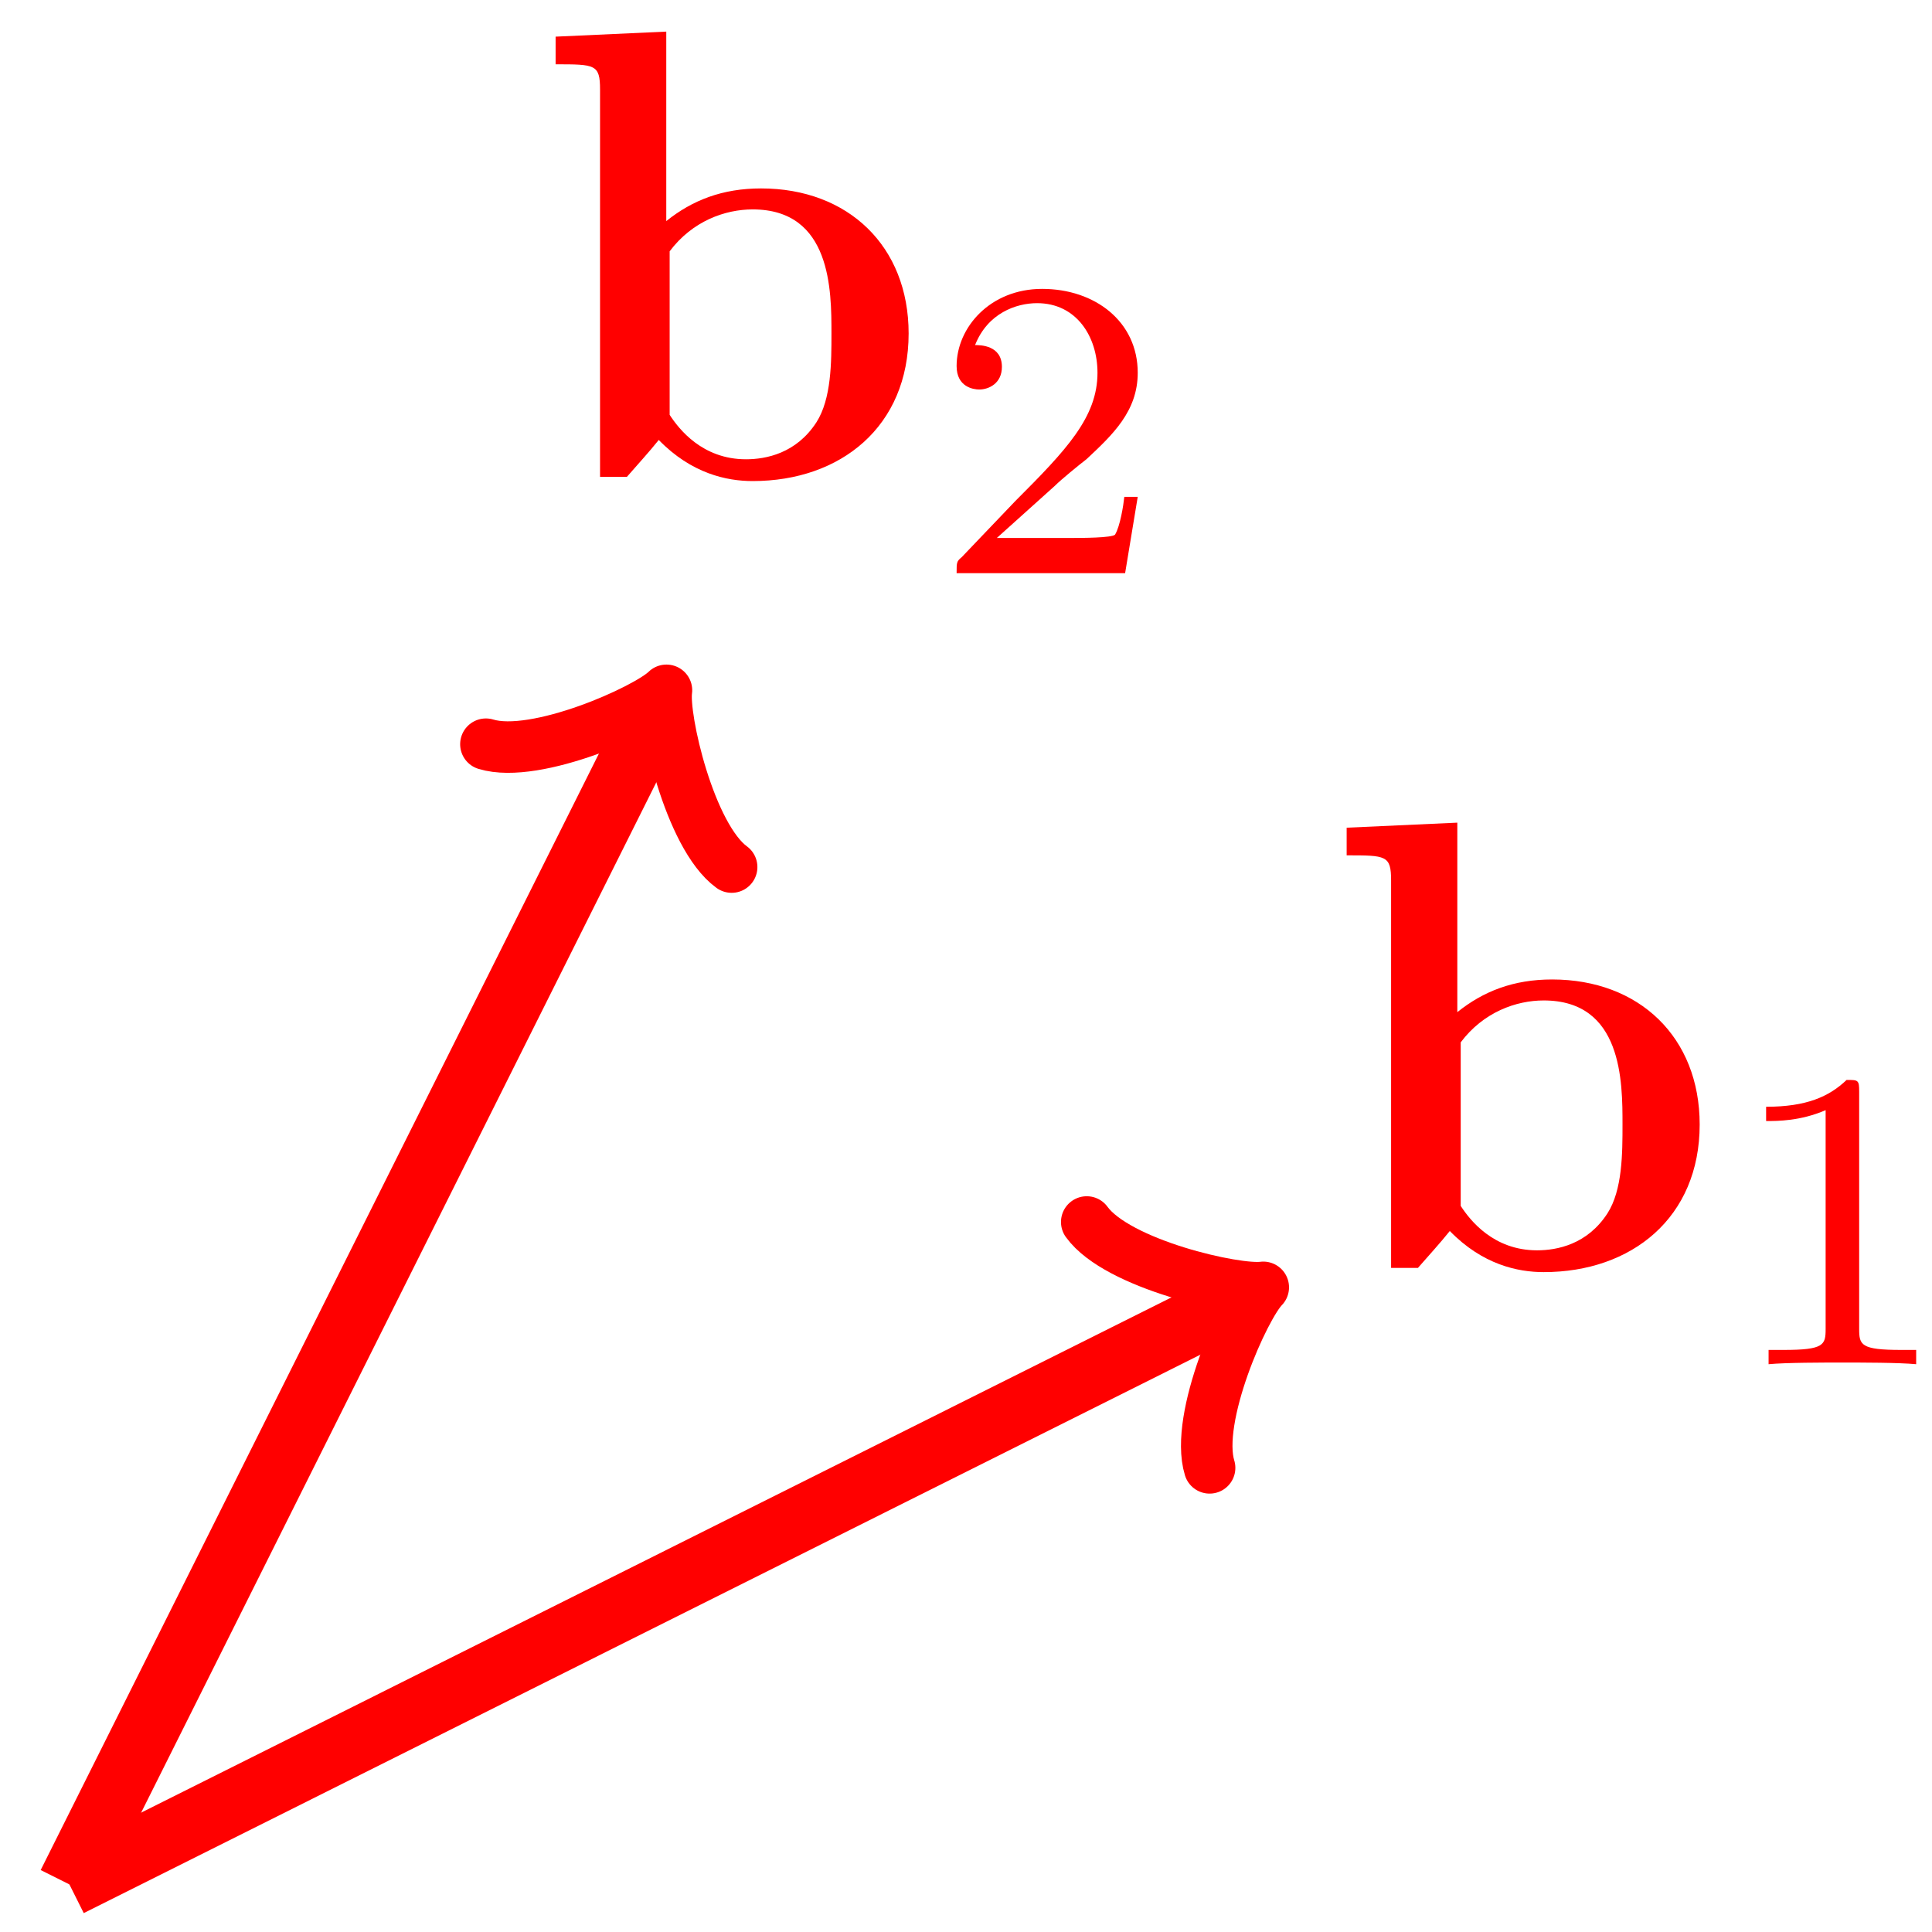
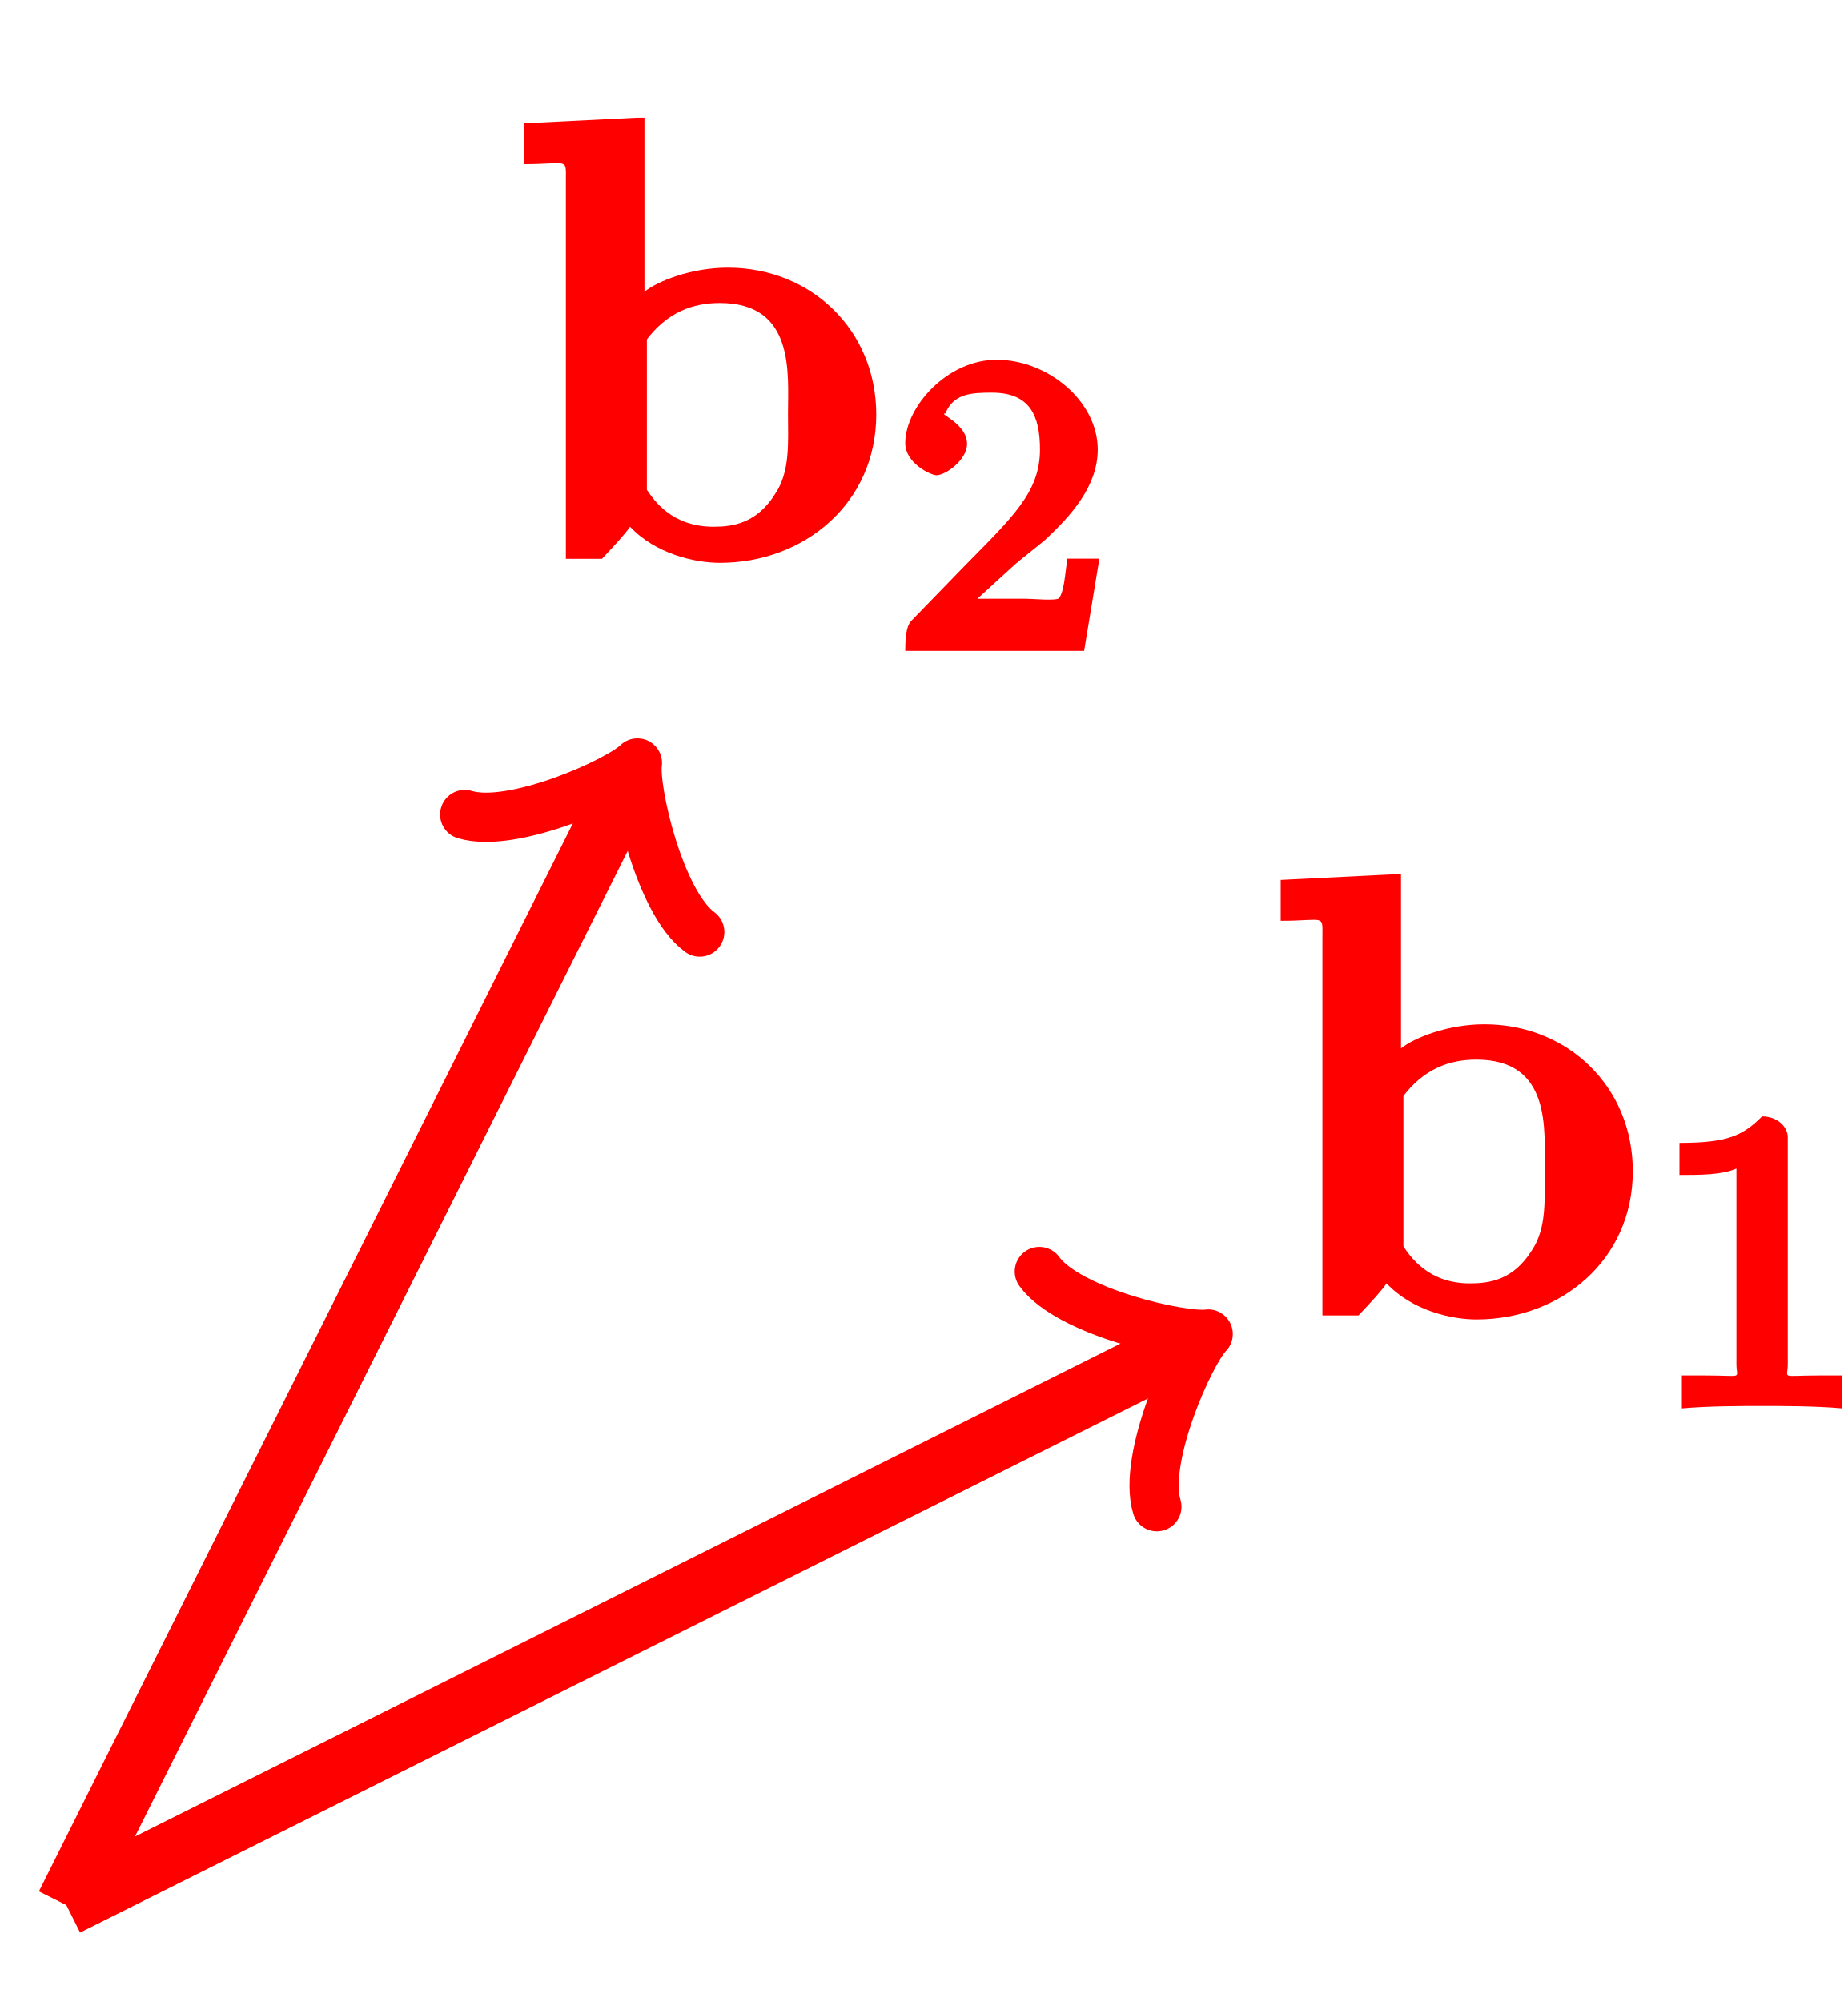
- <svg xmlns="http://www.w3.org/2000/svg" xmlns:xlink="http://www.w3.org/1999/xlink" width="36pt" height="36pt" viewBox="0 0 36 36" version="1.1">
+ <svg xmlns="http://www.w3.org/2000/svg" xmlns:xlink="http://www.w3.org/1999/xlink" width="36pt" height="39pt" viewBox="0 0 36 39" version="1.1">
  <defs>
    <g>
      <symbol overflow="visible" id="glyph0-0">
        <path style="stroke:none;" d="" />
      </symbol>
      <symbol overflow="visible" id="glyph0-1">
-         <path style="stroke:none;" d="M 2.484 -8.297 L 0.422 -8.203 L 0.422 -7.688 C 1.156 -7.688 1.25 -7.688 1.25 -7.219 L 1.25 0 L 1.75 0 C 1.953 -0.234 2.156 -0.453 2.344 -0.688 C 2.953 -0.062 3.609 0.078 4.094 0.078 C 5.734 0.078 7 -0.938 7 -2.672 C 7 -4.297 5.875 -5.375 4.25 -5.375 C 3.531 -5.375 2.969 -5.156 2.484 -4.766 Z M 2.547 -4.203 C 2.969 -4.766 3.578 -4.984 4.094 -4.984 C 5.562 -4.984 5.562 -3.469 5.562 -2.672 C 5.562 -2.141 5.562 -1.453 5.281 -1.016 C 4.906 -0.438 4.344 -0.328 3.969 -0.328 C 3.156 -0.328 2.719 -0.891 2.547 -1.156 Z M 2.547 -4.203 " />
+         <path style="stroke:none;" d="M 2.484 -8.594 L 0.281 -8.484 L 0.281 -7.688 C 1.156 -7.688 1.094 -7.828 1.094 -7.359 L 1.094 0 L 1.797 0 C 2.047 -0.266 2.25 -0.484 2.344 -0.625 C 2.844 -0.094 3.609 0.078 4.094 0.078 C 5.734 0.078 7.141 -1.078 7.141 -2.812 C 7.141 -4.453 5.875 -5.672 4.25 -5.672 C 3.531 -5.672 2.875 -5.406 2.625 -5.203 L 2.625 -8.594 Z M 2.641 -4.234 C 3.062 -4.812 3.578 -4.984 4.094 -4.984 C 5.562 -4.984 5.422 -3.609 5.422 -2.828 C 5.422 -2.281 5.469 -1.703 5.172 -1.266 C 4.812 -0.688 4.344 -0.625 3.969 -0.625 C 3.156 -0.625 2.812 -1.141 2.672 -1.344 L 2.672 -4.297 Z M 2.641 -4.234 " />
      </symbol>
      <symbol overflow="visible" id="glyph1-0">
        <path style="stroke:none;" d="" />
      </symbol>
      <symbol overflow="visible" id="glyph1-1">
-         <path style="stroke:none;" d="M 2.5 -5.078 C 2.5 -5.297 2.484 -5.297 2.266 -5.297 C 1.938 -4.984 1.516 -4.797 0.766 -4.797 L 0.766 -4.531 C 0.984 -4.531 1.406 -4.531 1.875 -4.734 L 1.875 -0.656 C 1.875 -0.359 1.844 -0.266 1.094 -0.266 L 0.812 -0.266 L 0.812 0 C 1.141 -0.031 1.828 -0.031 2.188 -0.031 C 2.547 -0.031 3.234 -0.031 3.562 0 L 3.562 -0.266 L 3.281 -0.266 C 2.531 -0.266 2.5 -0.359 2.5 -0.656 Z M 2.5 -5.078 " />
+         <path style="stroke:none;" d="M 2.688 -5.266 C 2.688 -5.469 2.484 -5.672 2.188 -5.672 C 1.812 -5.297 1.516 -5.156 0.578 -5.156 L 0.578 -4.531 C 0.984 -4.531 1.406 -4.531 1.688 -4.656 L 1.688 -0.844 C 1.688 -0.547 1.844 -0.625 1.094 -0.625 L 0.625 -0.625 L 0.625 0.016 C 1.141 -0.031 1.828 -0.031 2.188 -0.031 C 2.547 -0.031 3.234 -0.031 3.75 0.016 L 3.75 -0.625 L 3.281 -0.625 C 2.531 -0.625 2.688 -0.547 2.688 -0.844 Z M 2.688 -5.266 " />
      </symbol>
      <symbol overflow="visible" id="glyph1-2">
-         <path style="stroke:none;" d="M 2.25 -1.625 C 2.375 -1.75 2.703 -2.016 2.844 -2.125 C 3.328 -2.578 3.797 -3.016 3.797 -3.734 C 3.797 -4.688 3 -5.297 2.016 -5.297 C 1.047 -5.297 0.422 -4.578 0.422 -3.859 C 0.422 -3.469 0.734 -3.422 0.844 -3.422 C 1.016 -3.422 1.266 -3.531 1.266 -3.844 C 1.266 -4.25 0.859 -4.25 0.766 -4.25 C 1 -4.844 1.531 -5.031 1.922 -5.031 C 2.656 -5.031 3.047 -4.406 3.047 -3.734 C 3.047 -2.906 2.469 -2.297 1.516 -1.344 L 0.516 -0.297 C 0.422 -0.219 0.422 -0.203 0.422 0 L 3.562 0 L 3.797 -1.422 L 3.547 -1.422 C 3.531 -1.266 3.469 -0.875 3.375 -0.719 C 3.328 -0.656 2.719 -0.656 2.594 -0.656 L 1.172 -0.656 Z M 2.25 -1.625 " />
+         <path style="stroke:none;" d="M 2.375 -1.688 C 2.5 -1.797 2.844 -2.062 2.969 -2.172 C 3.453 -2.625 3.984 -3.203 3.984 -3.922 C 3.984 -4.875 3 -5.672 2.016 -5.672 C 1.047 -5.672 0.234 -4.75 0.234 -4.047 C 0.234 -3.656 0.734 -3.422 0.844 -3.422 C 1.016 -3.422 1.438 -3.719 1.438 -4.031 C 1.438 -4.438 0.859 -4.625 1.016 -4.625 C 1.172 -5.016 1.531 -5.031 1.922 -5.031 C 2.656 -5.031 2.859 -4.594 2.859 -3.922 C 2.859 -3.094 2.328 -2.609 1.391 -1.656 L 0.375 -0.609 C 0.281 -0.531 0.234 -0.375 0.234 0 L 3.719 0 L 4.016 -1.797 L 3.391 -1.797 C 3.344 -1.453 3.328 -1.172 3.234 -1.031 C 3.188 -0.969 2.719 -1.016 2.594 -1.016 L 1.172 -1.016 L 1.297 -0.703 Z M 2.375 -1.688 " />
      </symbol>
    </g>
  </defs>
  <g id="surface1">
-     <path style="fill:none;stroke-width:1.196;stroke-linecap:butt;stroke-linejoin:miter;stroke:rgb(100%,0%,0%);stroke-opacity:1;stroke-miterlimit:10;" d="M -0 -0.001 L 21.816 10.909 " transform="matrix(1,0,0,-1,1.293,35.112)" />
-     <path style="fill:none;stroke-width:0.956;stroke-linecap:round;stroke-linejoin:round;stroke:rgb(100%,0%,0%);stroke-opacity:1;stroke-miterlimit:10;" d="M -1.911 2.551 C -1.754 1.594 -0 0.161 0.477 0.001 C -0 -0.161 -1.752 -1.595 -1.912 -2.55 " transform="matrix(0.898,-0.449,-0.449,-0.898,23.11124,24.20288)" />
+     <path style="fill:none;stroke-width:1.196;stroke-linecap:butt;stroke-linejoin:miter;stroke:rgb(100%,0%,0%);stroke-opacity:1;stroke-miterlimit:10;" d="M -0 -0.001 L 21.816 10.909 " transform="matrix(1,0,0,-1,1.293,37.112)" />
+     <path style="fill:none;stroke-width:0.956;stroke-linecap:round;stroke-linejoin:round;stroke:rgb(100%,0%,0%);stroke-opacity:1;stroke-miterlimit:10;" d="M -1.911 2.551 C -1.754 1.594 -0 0.161 0.477 0.001 C -0 -0.161 -1.752 -1.595 -1.912 -2.55 " transform="matrix(0.898,-0.449,-0.449,-0.898,23.11124,26.20288)" />
    <g style="fill:rgb(100%,0%,0%);fill-opacity:1;">
-       <use xlink:href="#glyph0-1" x="24.671" y="23.626" />
+       <use xlink:href="#glyph0-1" x="24.671" y="25.626" />
    </g>
    <g style="fill:rgb(100%,0%,0%);fill-opacity:1;">
-       <use xlink:href="#glyph1-1" x="32.143" y="25.42" />
+       <use xlink:href="#glyph1-1" x="32.143" y="27.42" />
    </g>
-     <path style="fill:none;stroke-width:1.196;stroke-linecap:butt;stroke-linejoin:miter;stroke:rgb(100%,0%,0%);stroke-opacity:1;stroke-miterlimit:10;" d="M -0 -0.001 L 10.91 21.819 " transform="matrix(1,0,0,-1,1.293,35.112)" />
-     <path style="fill:none;stroke-width:0.956;stroke-linecap:round;stroke-linejoin:round;stroke:rgb(100%,0%,0%);stroke-opacity:1;stroke-miterlimit:10;" d="M -1.913 2.549 C -1.753 1.593 -0.001 0.16 0.48 -0.001 C -0.002 -0.159 -1.754 -1.596 -1.913 -2.55 " transform="matrix(0.449,-0.898,-0.898,-0.449,12.20212,13.29376)" />
+     <path style="fill:none;stroke-width:1.196;stroke-linecap:butt;stroke-linejoin:miter;stroke:rgb(100%,0%,0%);stroke-opacity:1;stroke-miterlimit:10;" d="M -0 -0.001 L 10.91 21.819 " transform="matrix(1,0,0,-1,1.293,37.112)" />
+     <path style="fill:none;stroke-width:0.956;stroke-linecap:round;stroke-linejoin:round;stroke:rgb(100%,0%,0%);stroke-opacity:1;stroke-miterlimit:10;" d="M -1.913 2.549 C -1.753 1.593 -0.001 0.16 0.48 -0.001 C -0.002 -0.159 -1.754 -1.596 -1.913 -2.55 " transform="matrix(0.449,-0.898,-0.898,-0.449,12.20212,15.29376)" />
    <g style="fill:rgb(100%,0%,0%);fill-opacity:1;">
-       <use xlink:href="#glyph0-1" x="9.931" y="8.886" />
+       <use xlink:href="#glyph0-1" x="9.931" y="10.886" />
    </g>
    <g style="fill:rgb(100%,0%,0%);fill-opacity:1;">
-       <use xlink:href="#glyph1-2" x="17.403" y="10.68" />
+       <use xlink:href="#glyph1-2" x="17.403" y="12.68" />
    </g>
  </g>
</svg>
